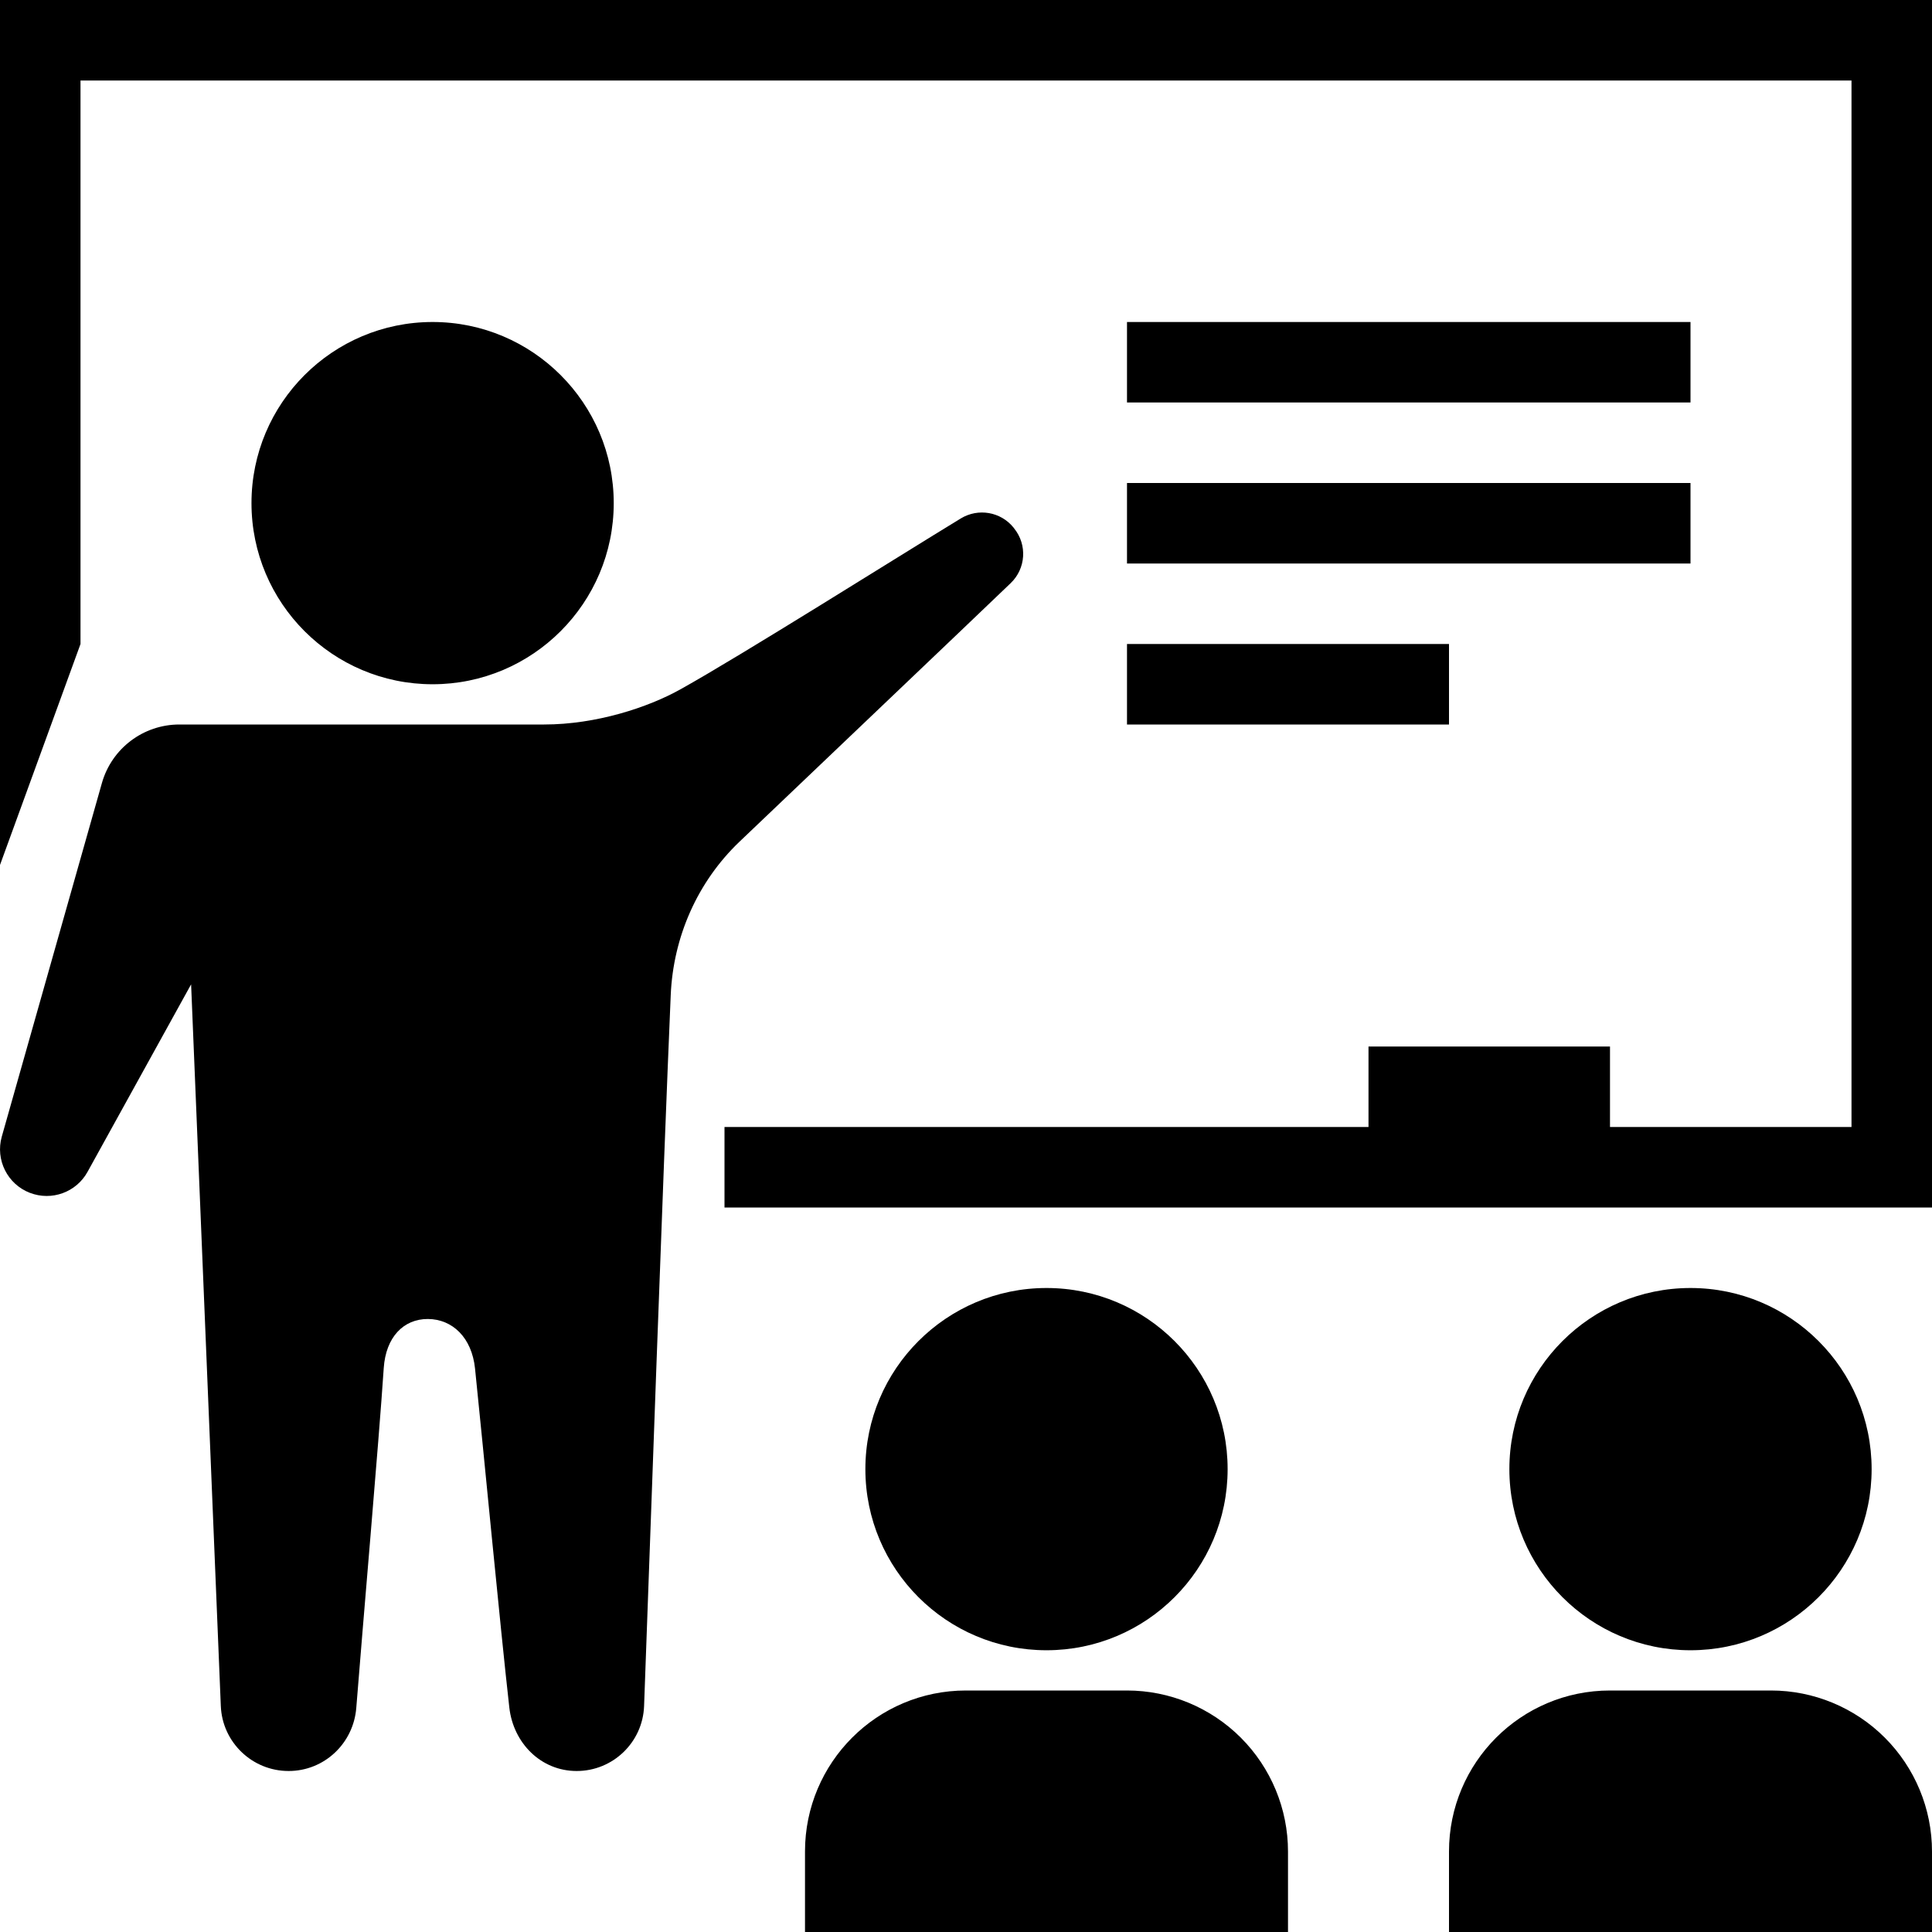
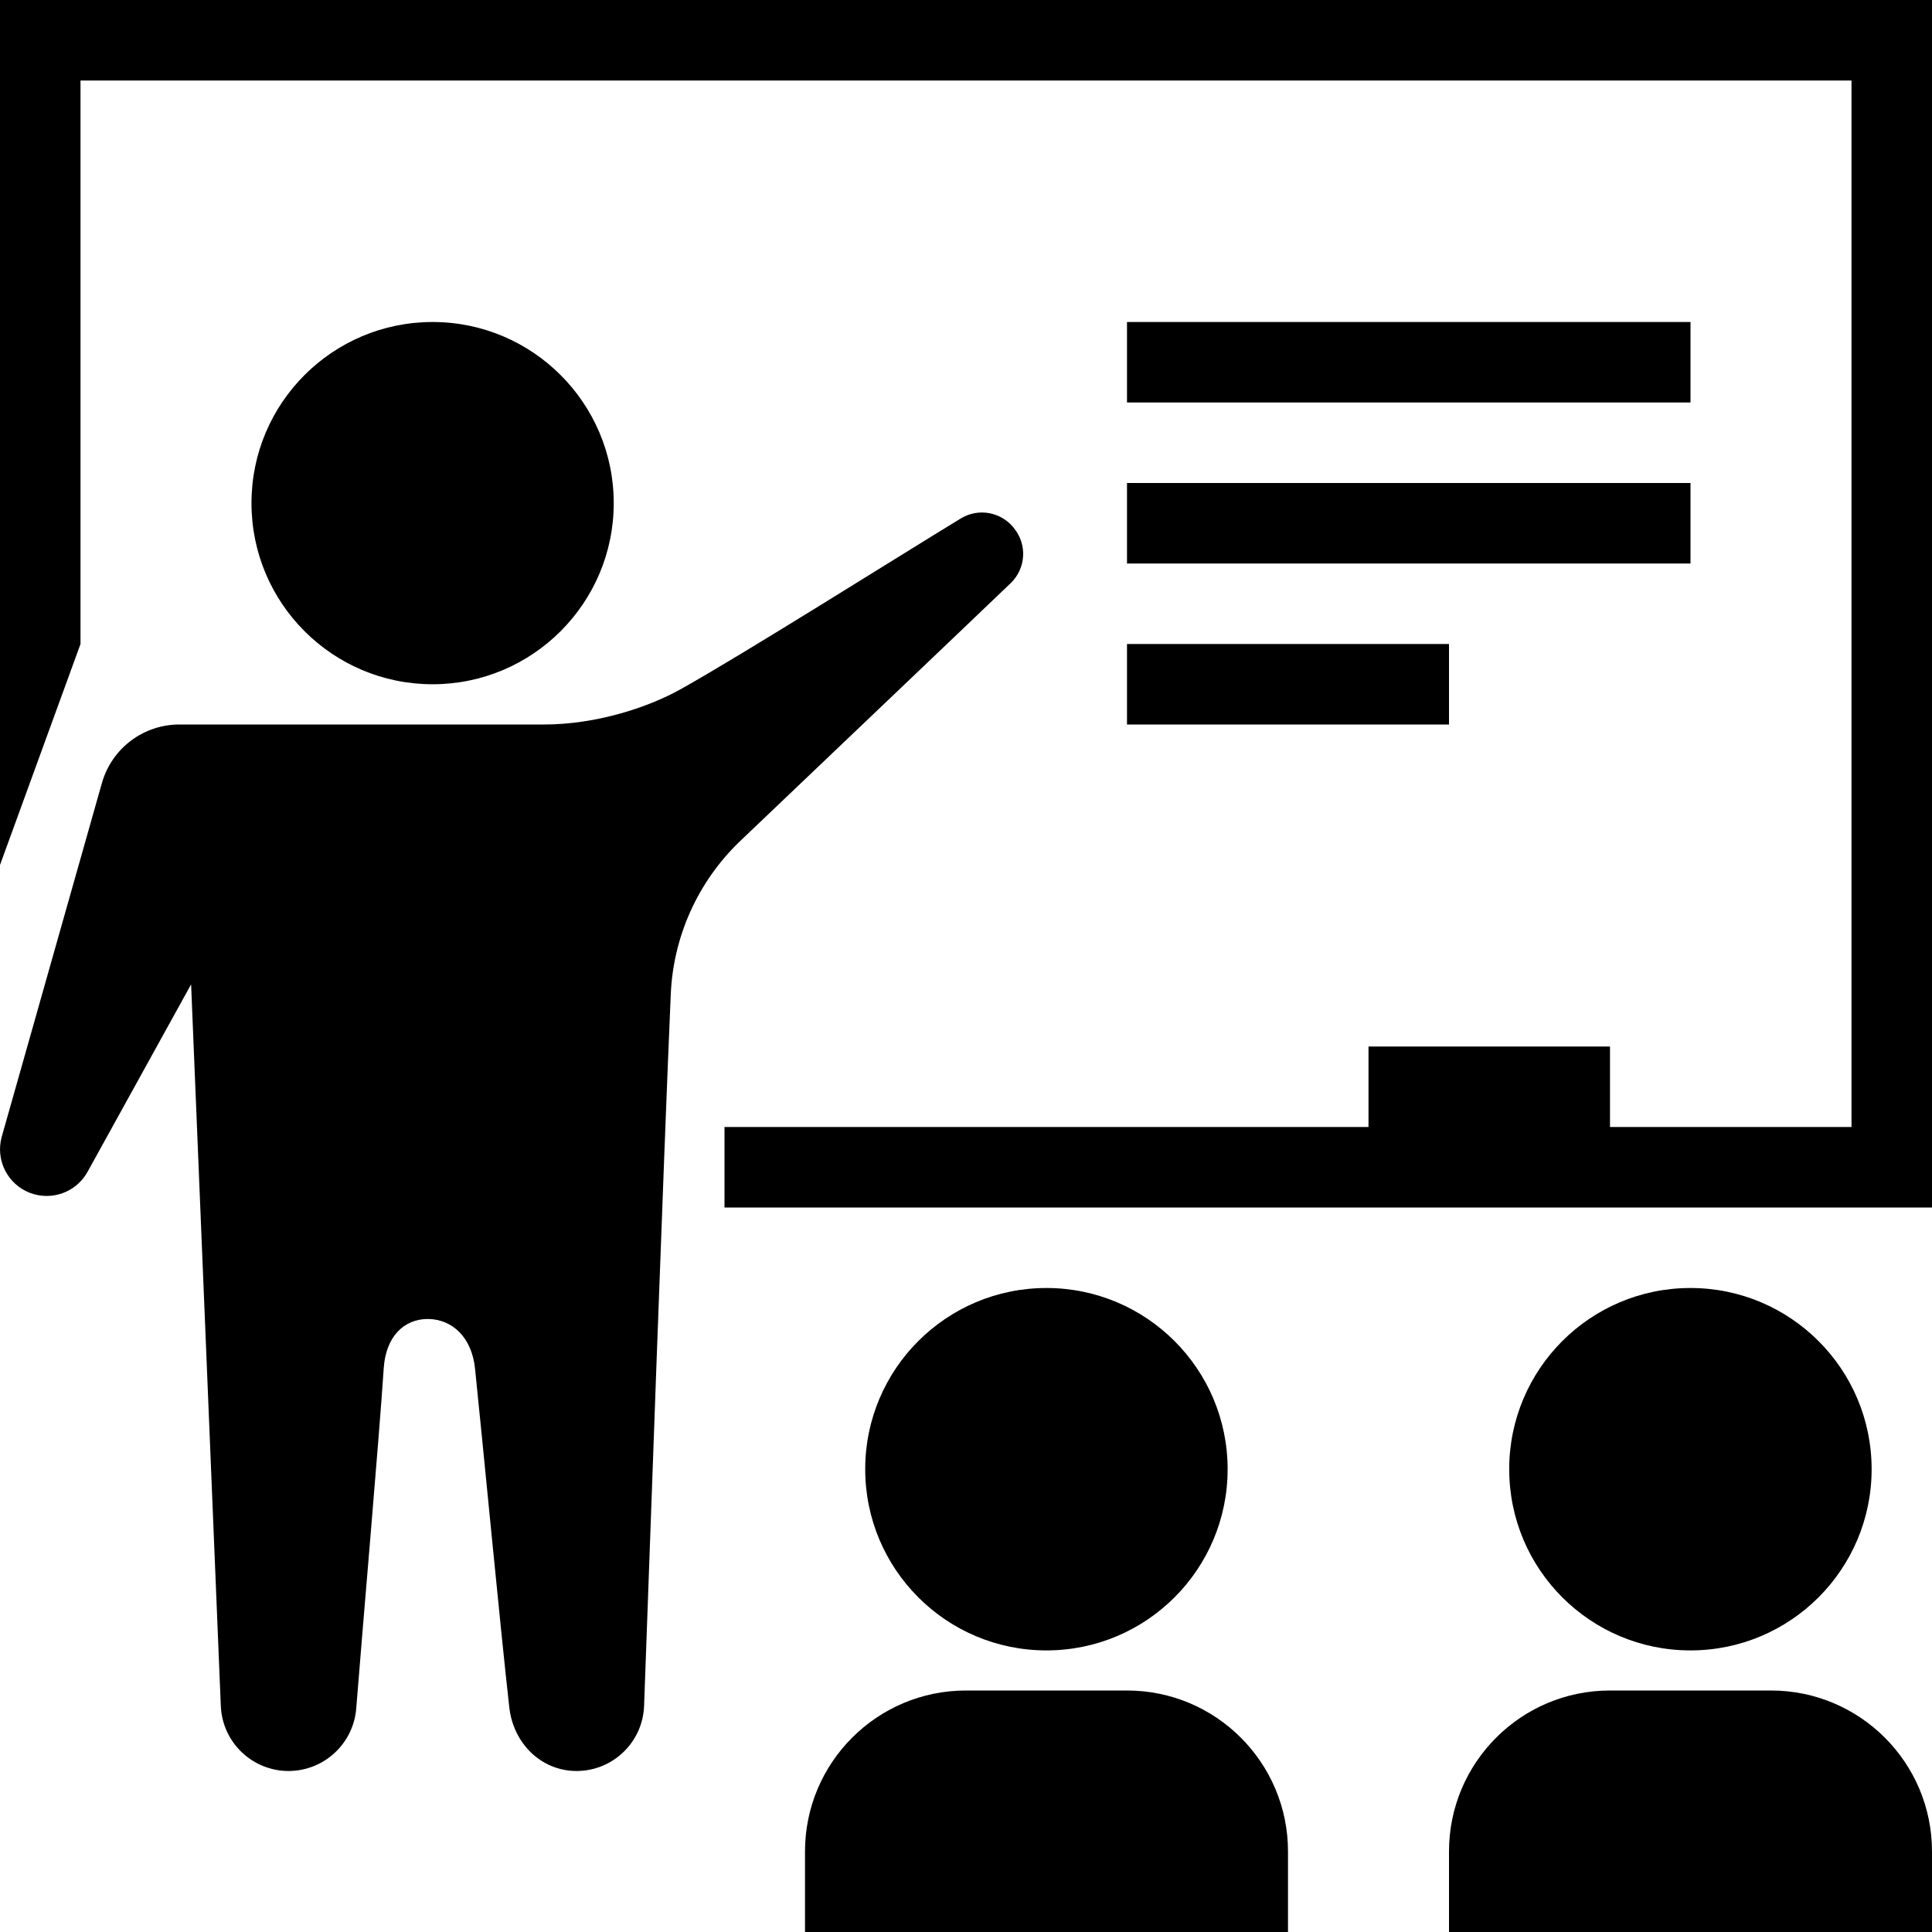
<svg xmlns="http://www.w3.org/2000/svg" width="24" height="24" fill-rule="evenodd" clip-rule="evenodd">
-   <path d="M16 24h-6v-1c0-1.105.895-2 2-2h2c.53 0 1.039.211 1.414.586s.586.884.586 1.414v1zm8 0h-6v-1c0-1.105.895-2 2-2h2c.53 0 1.039.211 1.414.586s.586.884.586 1.414v1zm-17.241-15c.649 0 1.293-.213 1.692-.436.755-.42 2.695-1.643 3.485-2.124.216-.131.495-.083.654.113l.008.011c.165.204.146.499-.043.68-.622.597-2.443 2.328-3.37 3.213-.522.499-.822 1.183-.853 1.904-.095 2.207-.261 6.912-.331 8.833-.017.45-.387.806-.837.806h-.001c-.444 0-.786-.347-.836-.788-.111-.981-.329-3.28-.426-4.212-.04-.384-.28-.613-.585-.615-.304-.001-.523.226-.549.609-.061.921-.265 3.248-.341 4.22-.034.442-.397.786-.84.786h-.001c-.452 0-.824-.357-.842-.808-.097-2.342-.369-8.964-.369-8.964l-1.287 2.33c-.14.253-.445.364-.715.26h-.001c-.279-.108-.43-.411-.349-.698l1.244-4.393c.122-.43.515-.727.962-.727h4.531zm6.241 7c1.242 0 2.25 1.008 2.25 2.25s-1.008 2.25-2.25 2.25-2.25-1.008-2.25-2.25 1.008-2.25 2.25-2.25zm8 0c1.242 0 2.25 1.008 2.25 2.25s-1.008 2.25-2.25 2.25-2.25-1.008-2.25-2.25 1.008-2.25 2.25-2.25zm3-1h-15v-1h8v-1h3v1h3v-13h-22v7l-1 2.745v-10.745h24v15zm-6-6h-4v-1h4v1zm-12.626-5c1.241 0 2.25 1.008 2.25 2.25s-1.009 2.25-2.25 2.25c-1.242 0-2.25-1.008-2.25-2.25s1.008-2.25 2.25-2.25zm15.626 3h-7v-1h7v1zm0-2h-7v-1h7v1z" />
+   <path d="M16 24h-6v-1a2 2 0 0 1 2-2h2a2 2 0 0 1 2 2zm8 0h-6v-1a2 2 0 0 1 2-2h2a2 2 0 0 1 2 2zM6.759 9c.649 0 1.293-.213 1.692-.436.755-.42 2.695-1.643 3.485-2.124a.505.505 0 0 1 .654.113l.008.011a.503.503 0 0 1-.043.68c-.622.597-2.443 2.328-3.37 3.213a2.8 2.8 0 0 0-.853 1.904c-.095 2.207-.261 6.912-.331 8.833a.84.84 0 0 1-.837.806h-.001c-.444 0-.786-.347-.836-.788-.111-.981-.329-3.28-.426-4.212-.04-.384-.28-.613-.585-.615-.304-.001-.523.226-.549.609-.061.921-.265 3.248-.341 4.22a.845.845 0 0 1-.84.786h-.001a.843.843 0 0 1-.842-.808l-.369-8.964-1.287 2.33a.58.58 0 0 1-.715.26H.371a.58.58 0 0 1-.349-.698l1.244-4.393A1 1 0 0 1 2.228 9zM13 16a2.25 2.25 0 1 1-.002 4.502A2.25 2.25 0 0 1 13 16m8 0a2.25 2.25 0 1 1-.002 4.502A2.25 2.25 0 0 1 21 16m3-1H9v-1h8v-1h3v1h3V1H1v7l-1 2.745V0h24zm-6-6h-4V8h4zM5.374 4c1.241 0 2.25 1.008 2.25 2.25S6.615 8.5 5.374 8.5a2.25 2.25 0 0 1 0-4.5M21 7h-7V6h7zm0-2h-7V4h7z" />
</svg>
